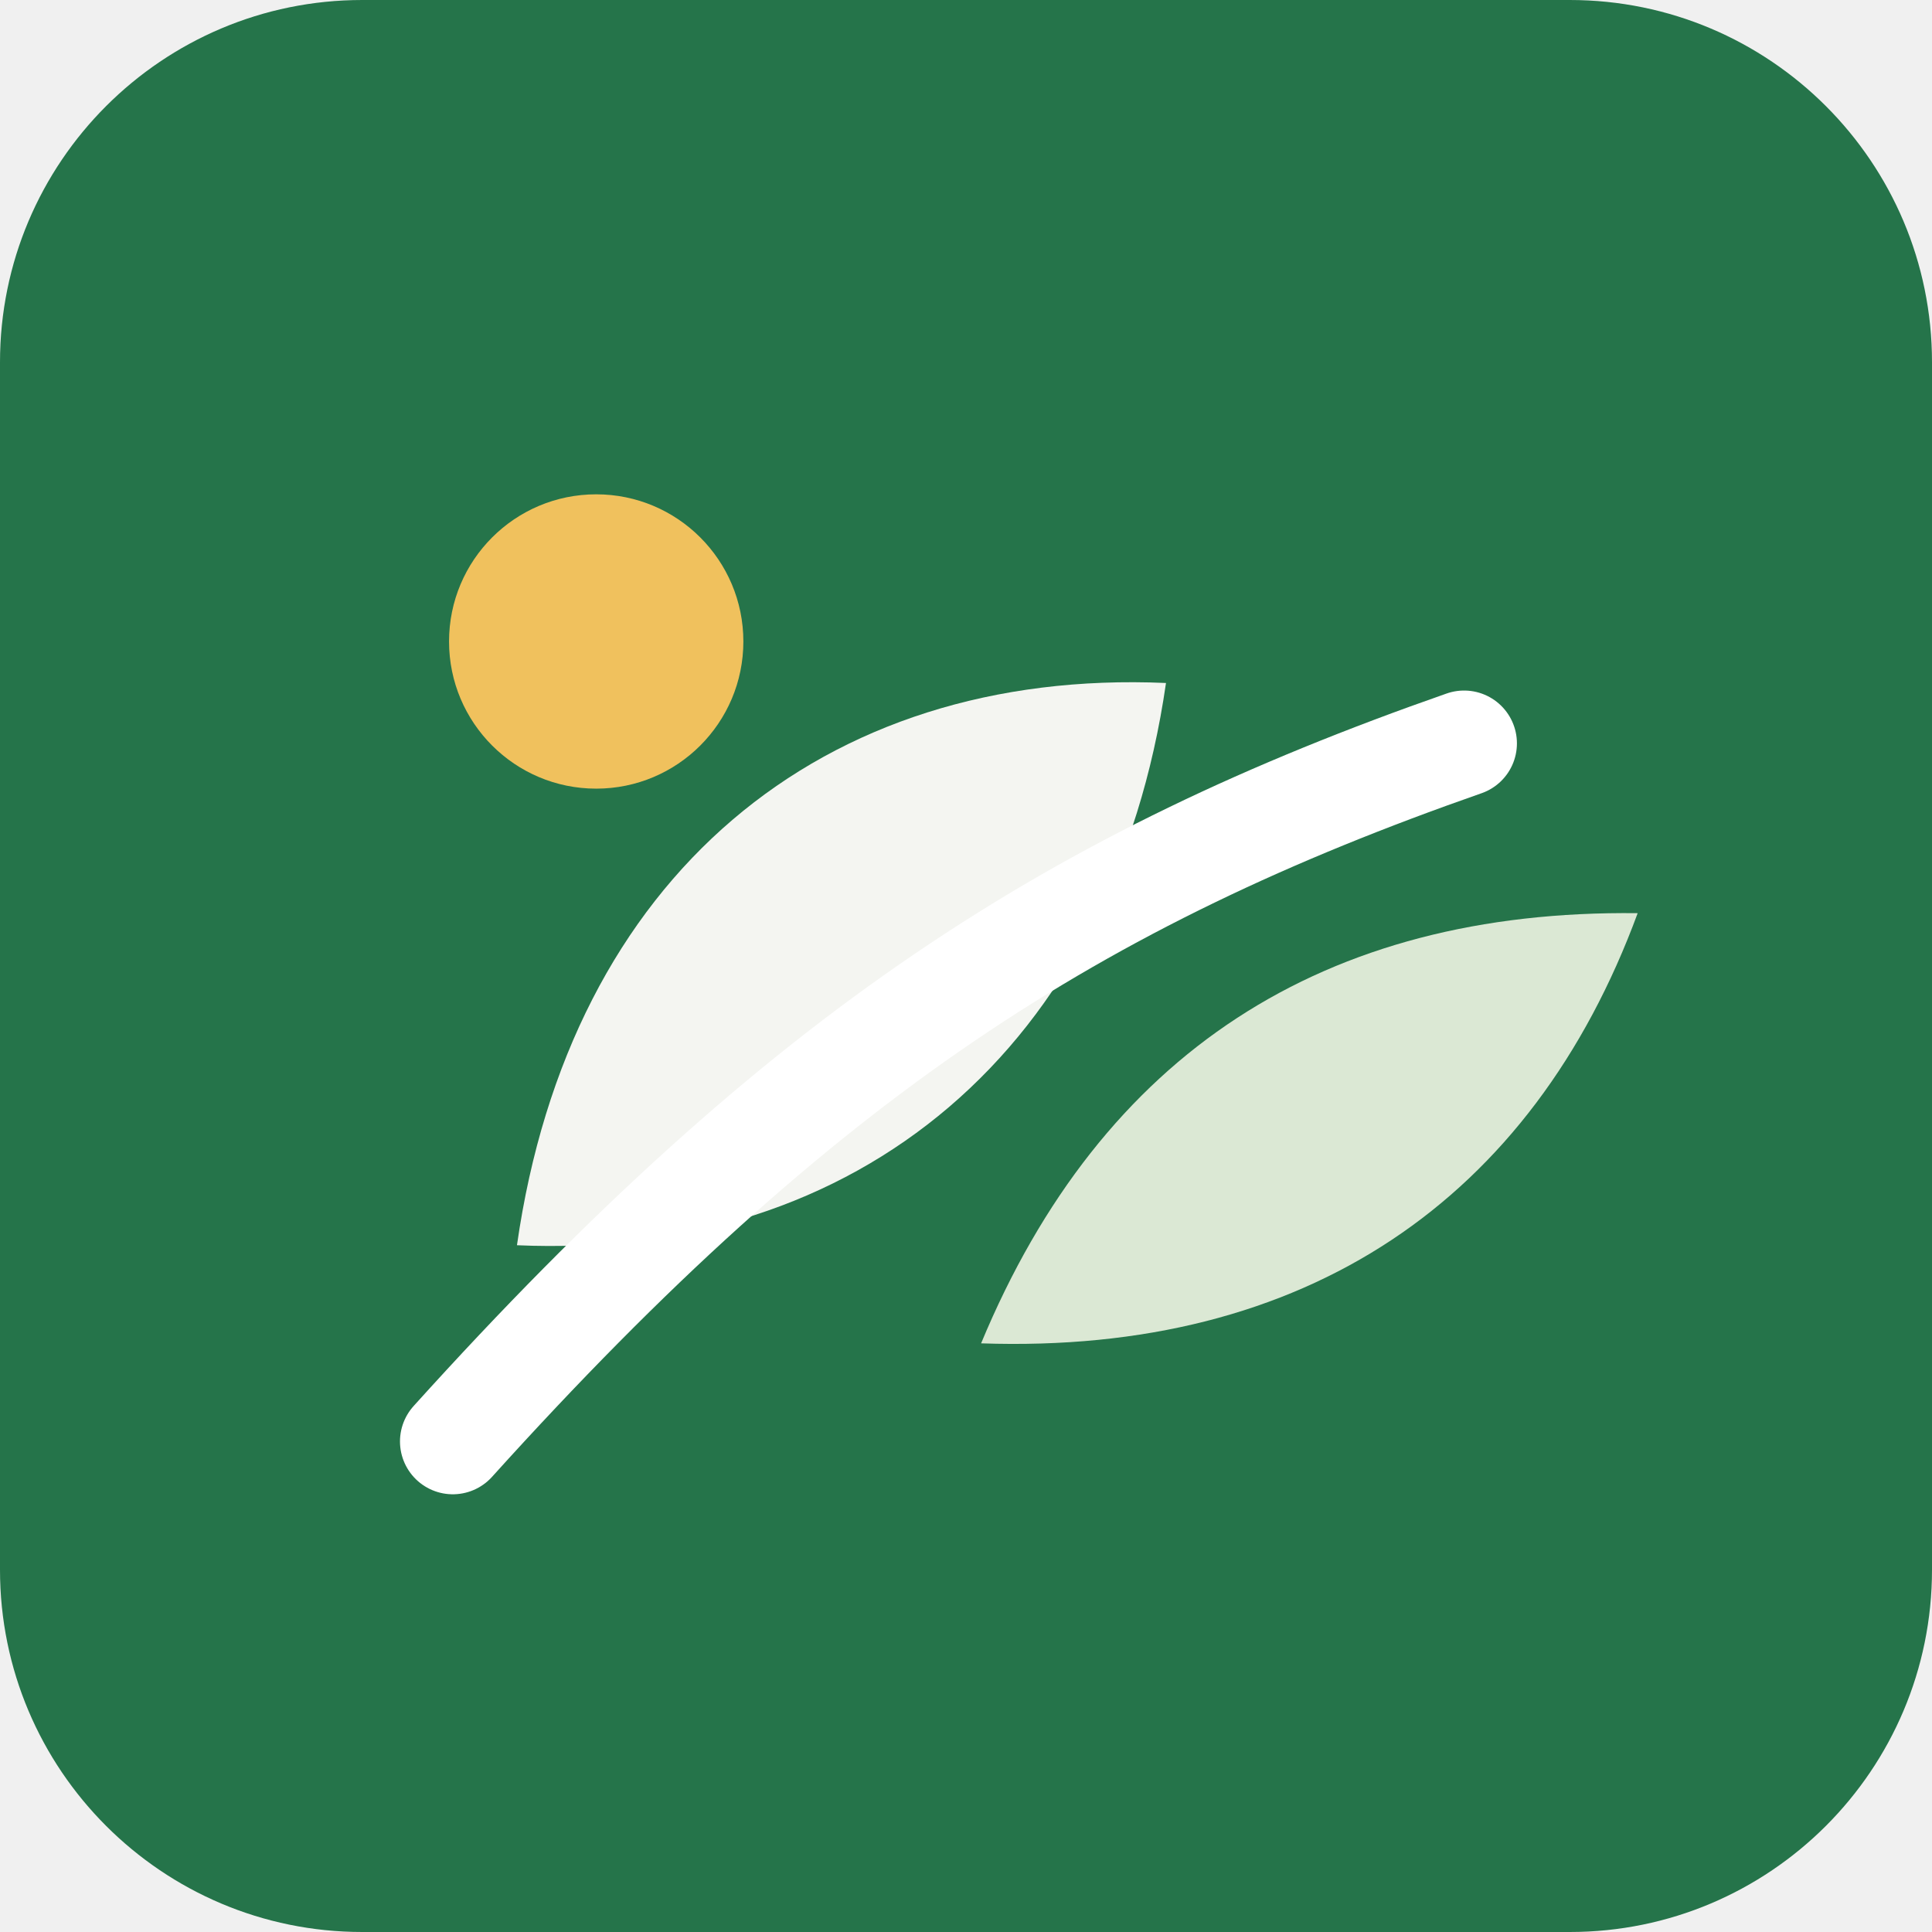
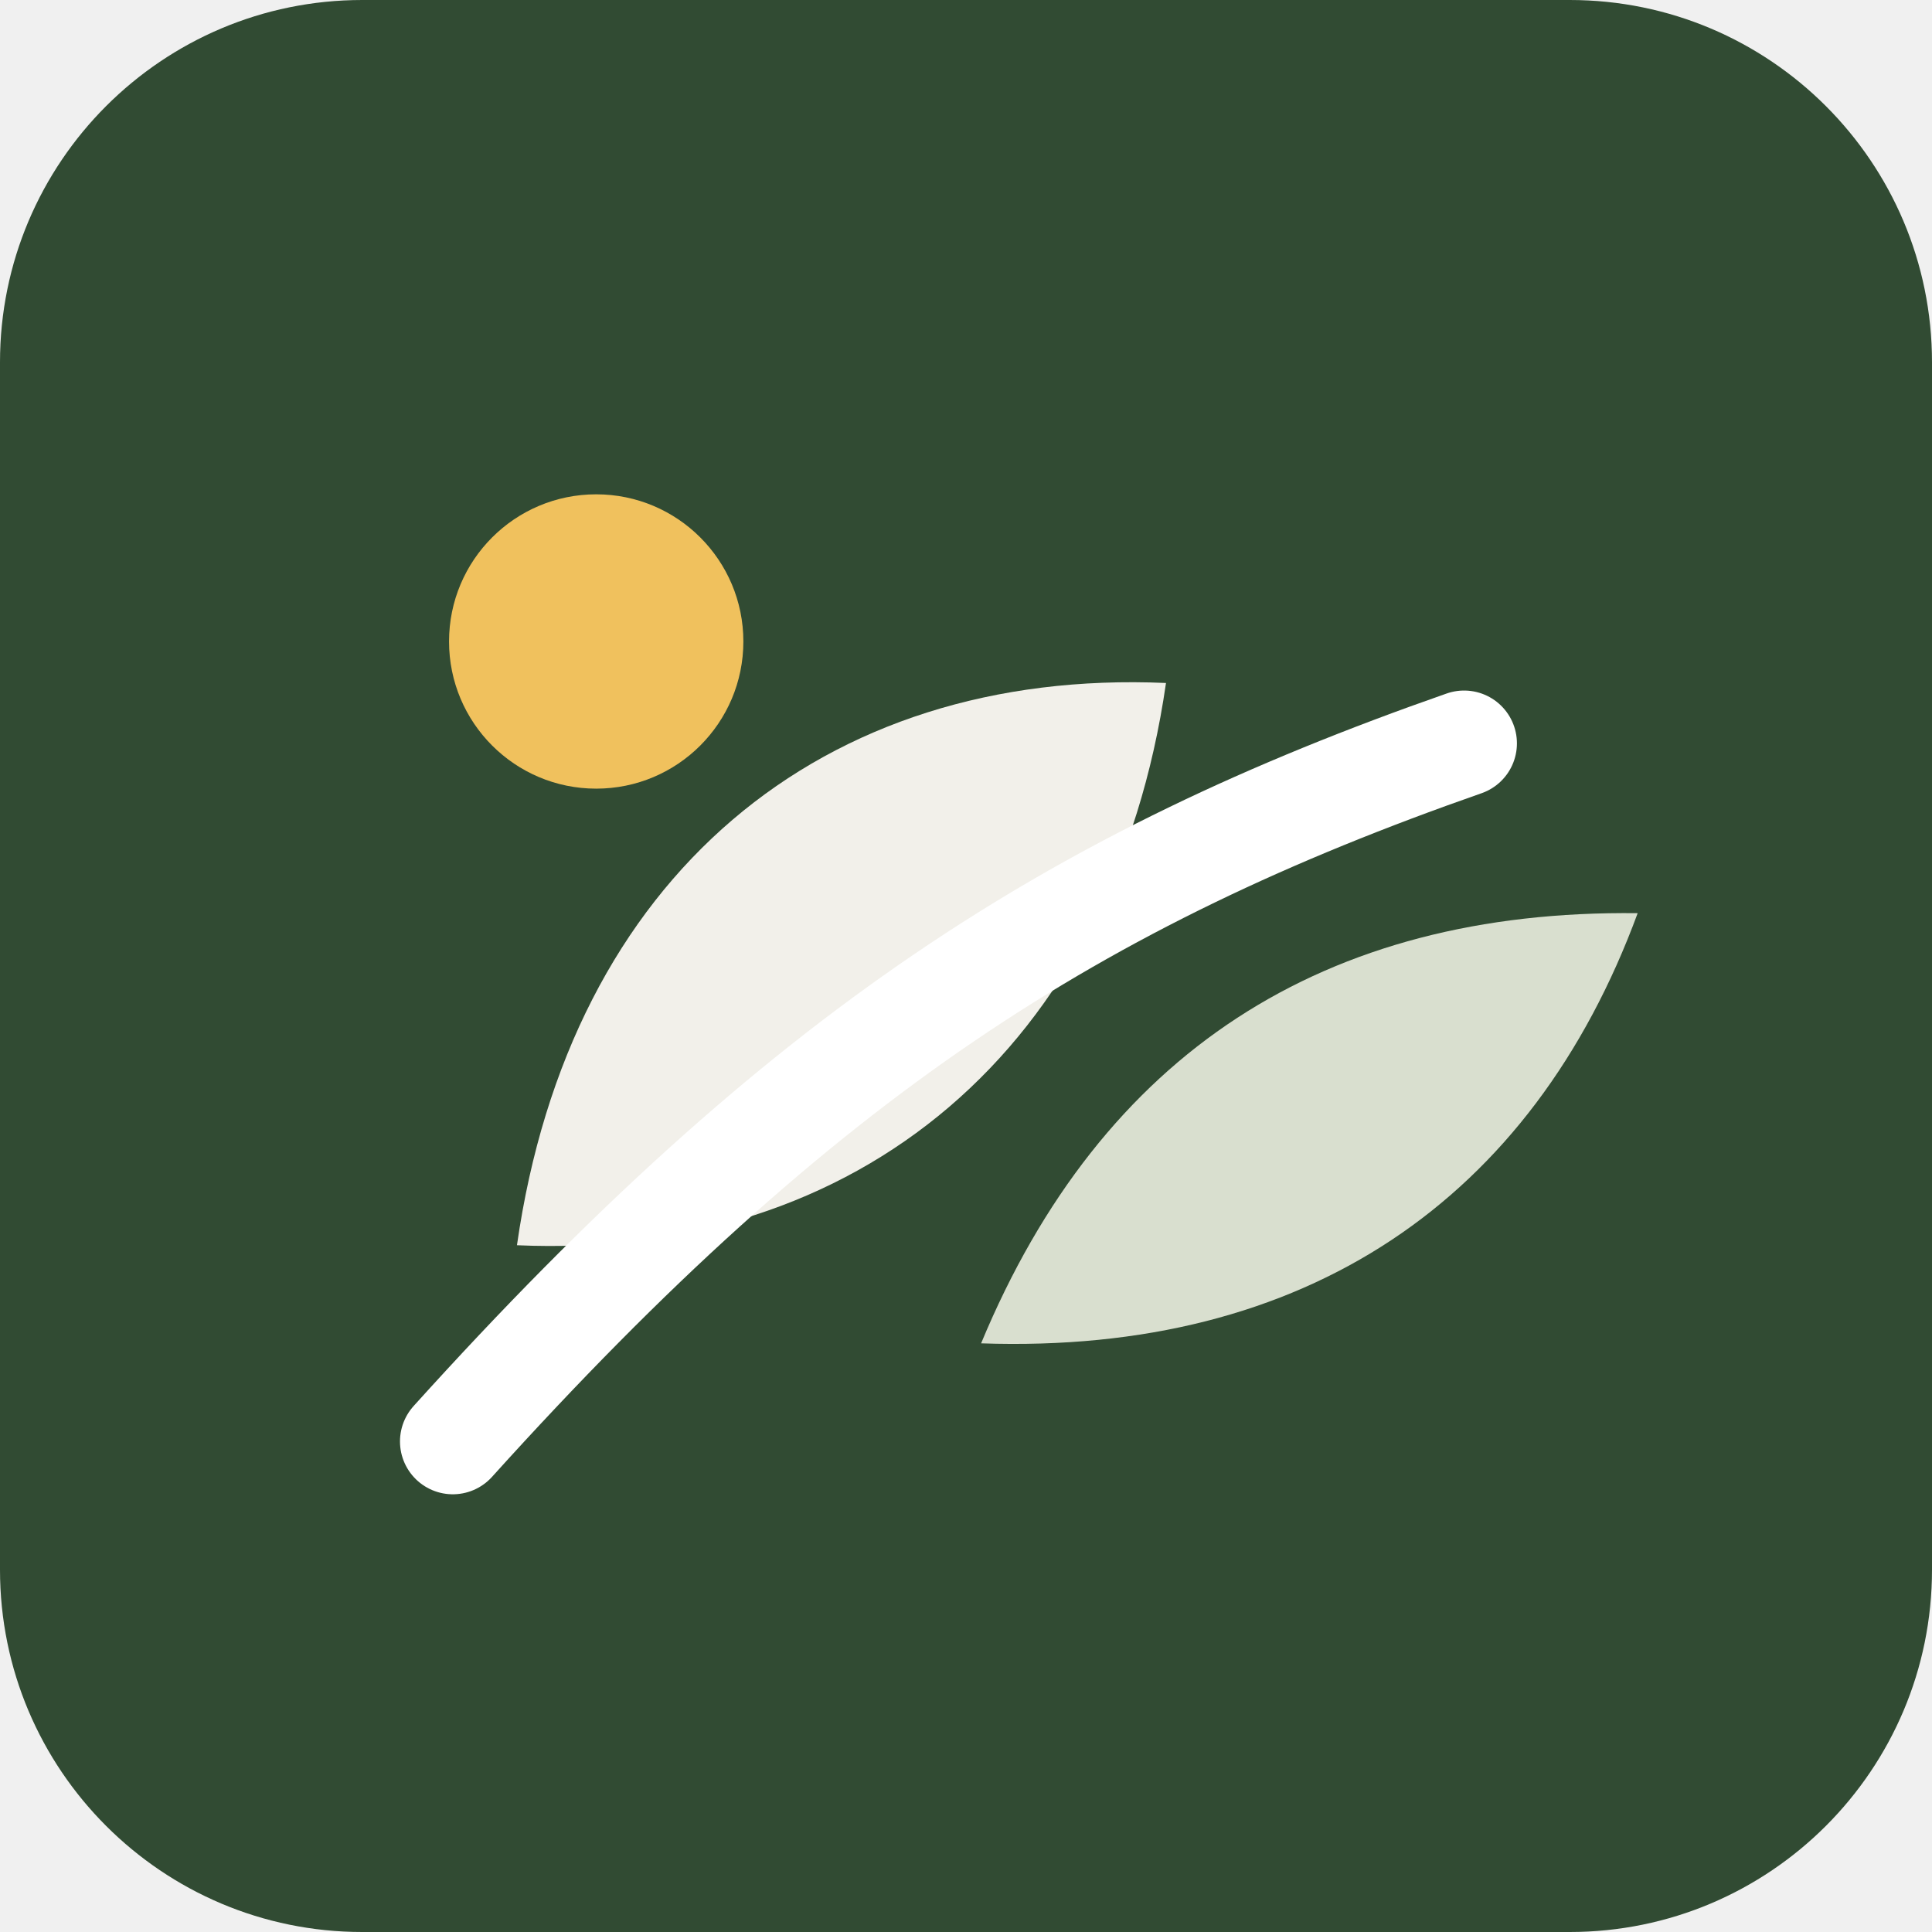
<svg xmlns="http://www.w3.org/2000/svg" viewBox="0 0 512 512">
-   <rect width="512" height="512" rx="96" fill="#25744a" />
-   <path d="M137 330c90 4 158-52 172-149-91-4-158 51-172 149Z" fill="#f4f5f1" />
-   <path d="M260 356c32-77 91-115 174-114-28 76-88 117-174 114Z" fill="#dbe8d4" />
+   <rect width="512" height="512" rx="96" fill="#314b33" />
+   <path d="M137 330c90 4 158-52 172-149-91-4-158 51-172 149Z" fill="#f2f0ea" />
+   <path d="M260 356c32-77 91-115 174-114-28 76-88 117-174 114Z" fill="#d9dfcf" />
  <path d="M120 382c93-103 165-149 268-185" fill="none" stroke="#ffffff" stroke-width="28" stroke-linecap="round" />
  <circle cx="158" cy="170" r="39" fill="#f0c15d" />
</svg>
